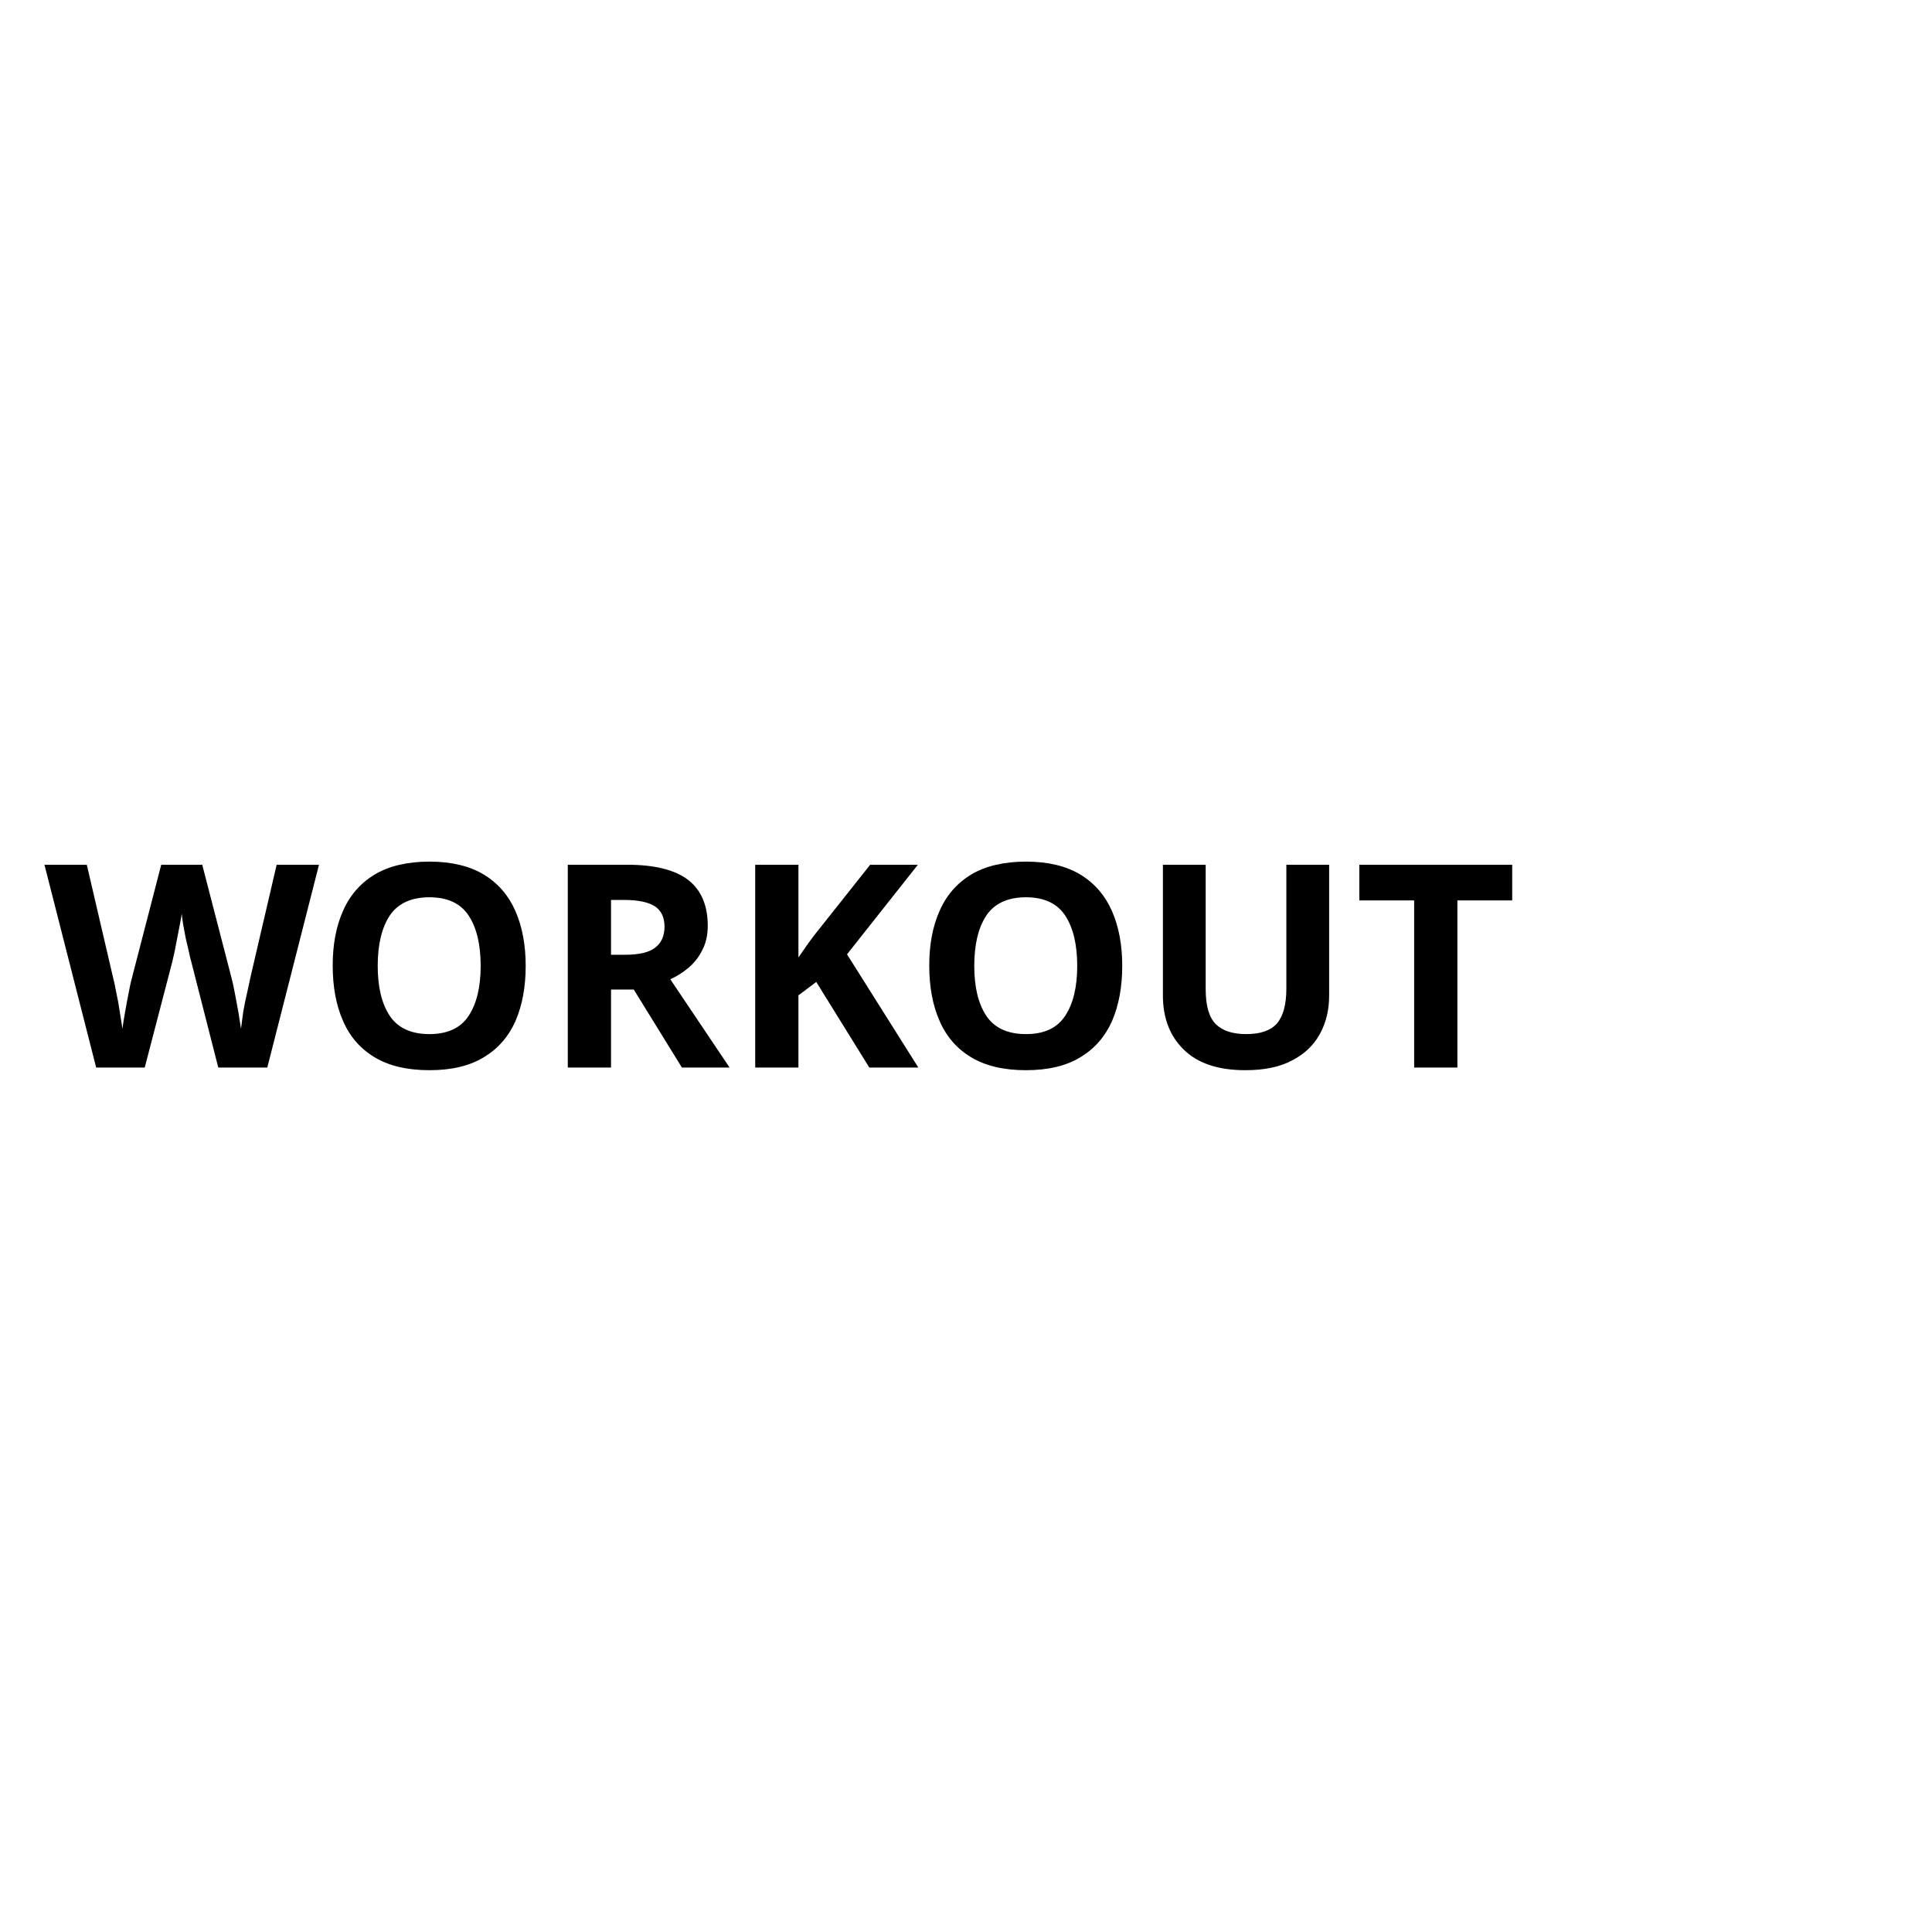
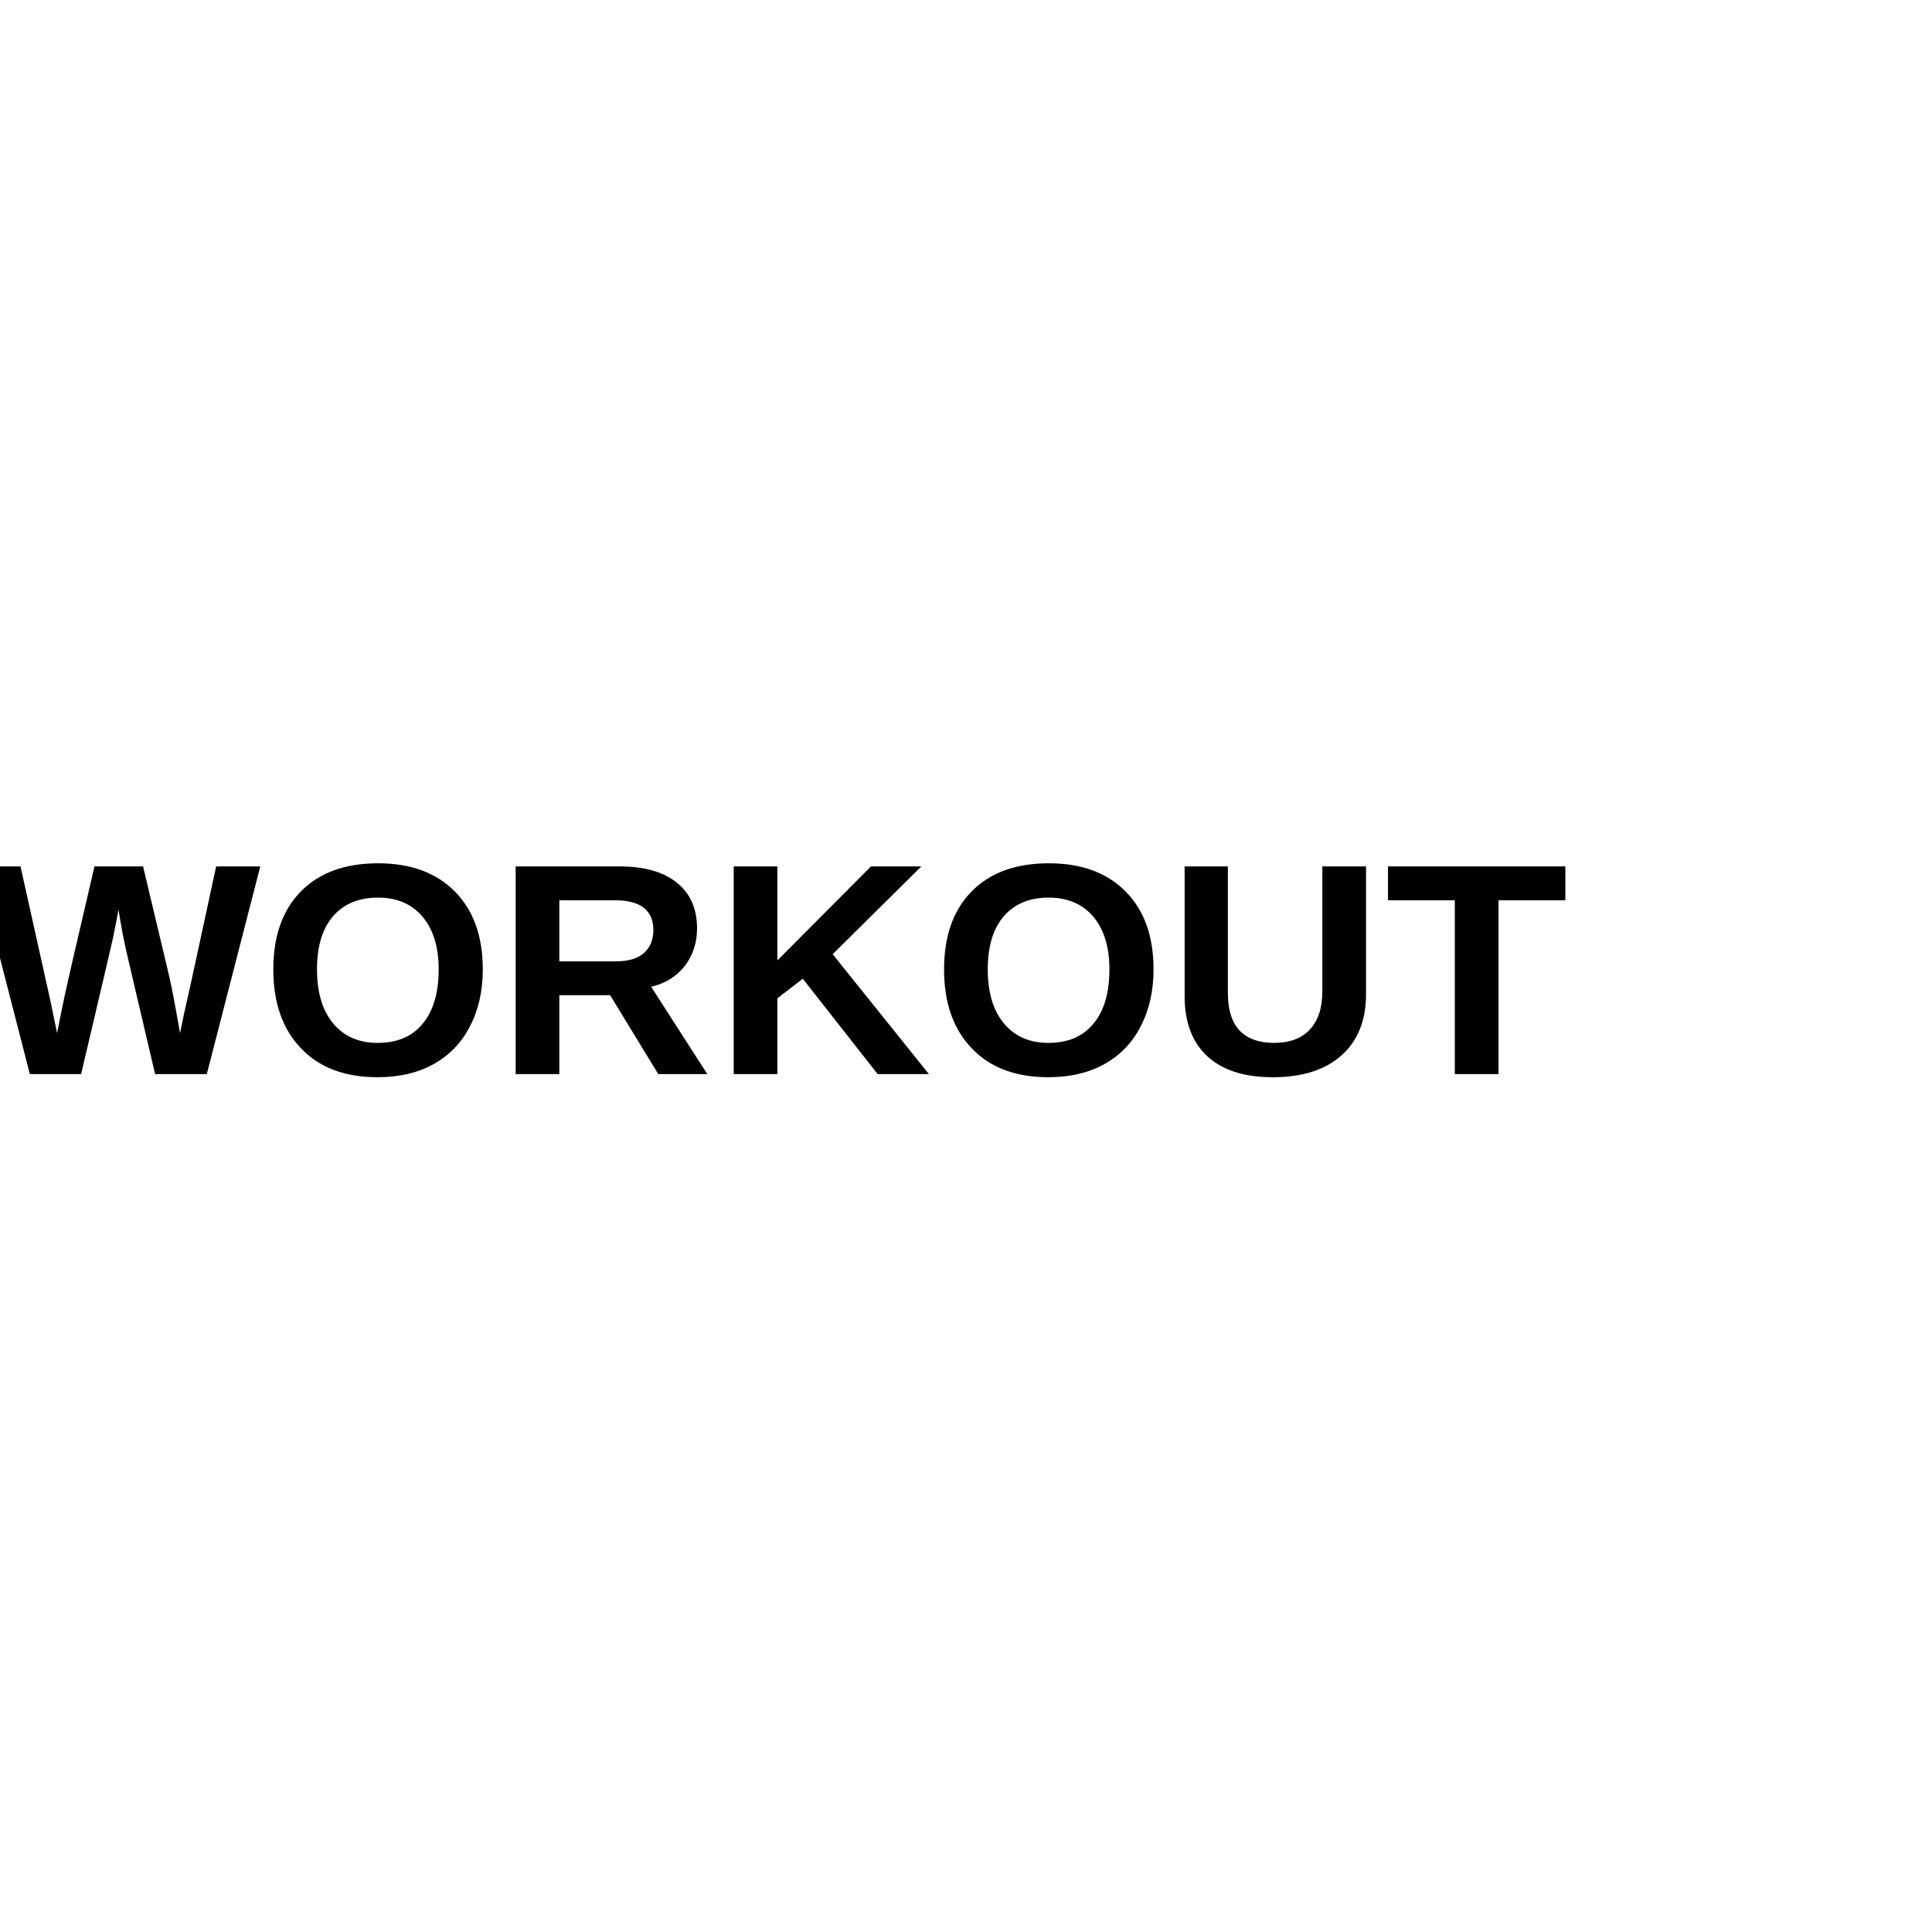
<svg xmlns="http://www.w3.org/2000/svg" width="256" height="256" viewBox="0 0 67.733 67.733" version="1.1" id="svg5">
  <defs id="defs2" />
  <g id="layer2">
    <rect style="fill-opacity: 0%;stroke:none;stroke-width:7.027" id="rect849" width="67.733" height="67.733" x="0" y="0" />
  </g>
  <g id="layer1">
-     <text xml:space="preserve" style="font-weight:bold;font-size:9.958px;line-height:1.25;font-family:sans-serif;-inkscape-font-specification:'sans-serif Bold';text-align:center;text-anchor:middle;fill:#000000;fill-opacity:1;stroke-width:0.133" x="33.862" y="37.427" id="text8876">
-       <tspan style="text-align:center;text-anchor:middle;fill:#000000;fill-opacity:1;stroke-width:0.133" x="33.862" y="37.427" id="tspan11415">WORKOUT</tspan>
+     <text xml:space="preserve" style="font-weight:bold;font-size:10.583px;line-height:1.25;font-family:sans-serif;-inkscape-font-specification:'sans-serif Bold';text-align:center;text-anchor:middle;fill:#000000;fill-opacity:1;stroke-width:0.133" x="33.957" y="37.655" id="text8876">
+       <tspan style="font-style:normal;font-variant:normal;font-weight:bold;font-stretch:normal;font-size:10.583px;font-family:Arial;-inkscape-font-specification:'Arial Bold';text-align:center;text-anchor:middle;fill:#000000;fill-opacity:1;stroke-width:0.133" x="33.957" y="37.655" id="tspan11415">WORKOUT</tspan>
    </text>
  </g>
</svg>
